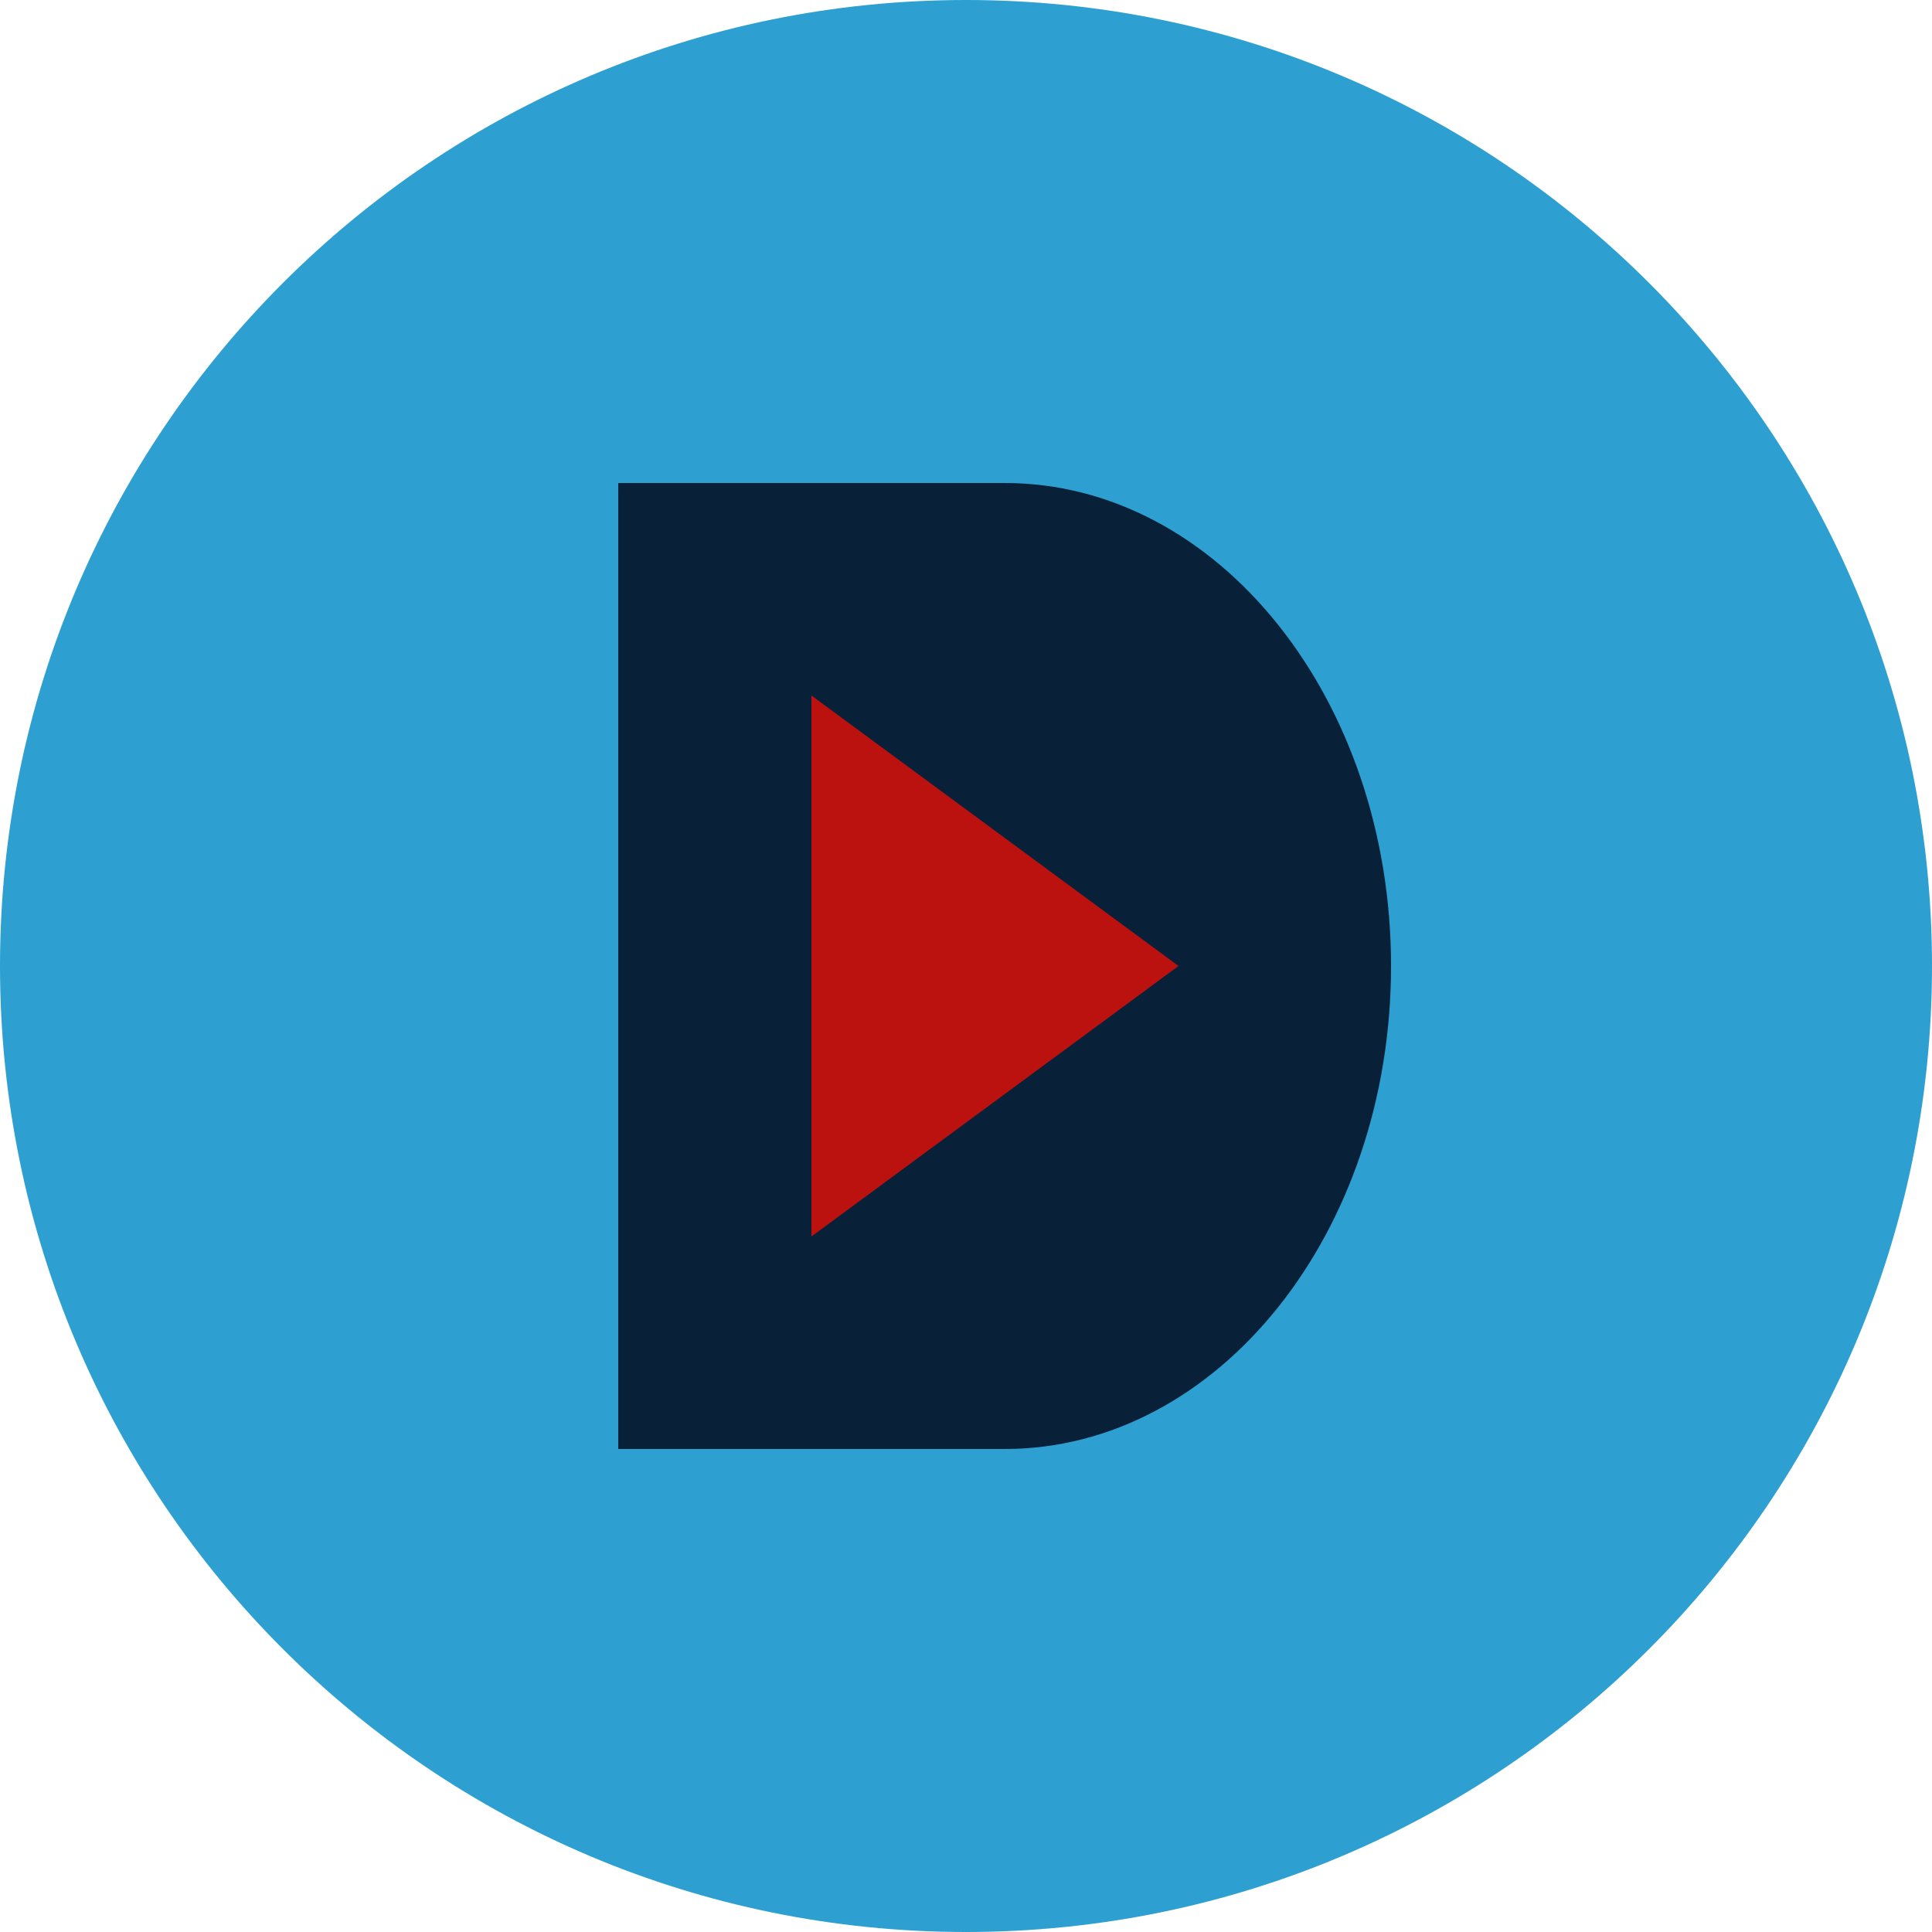
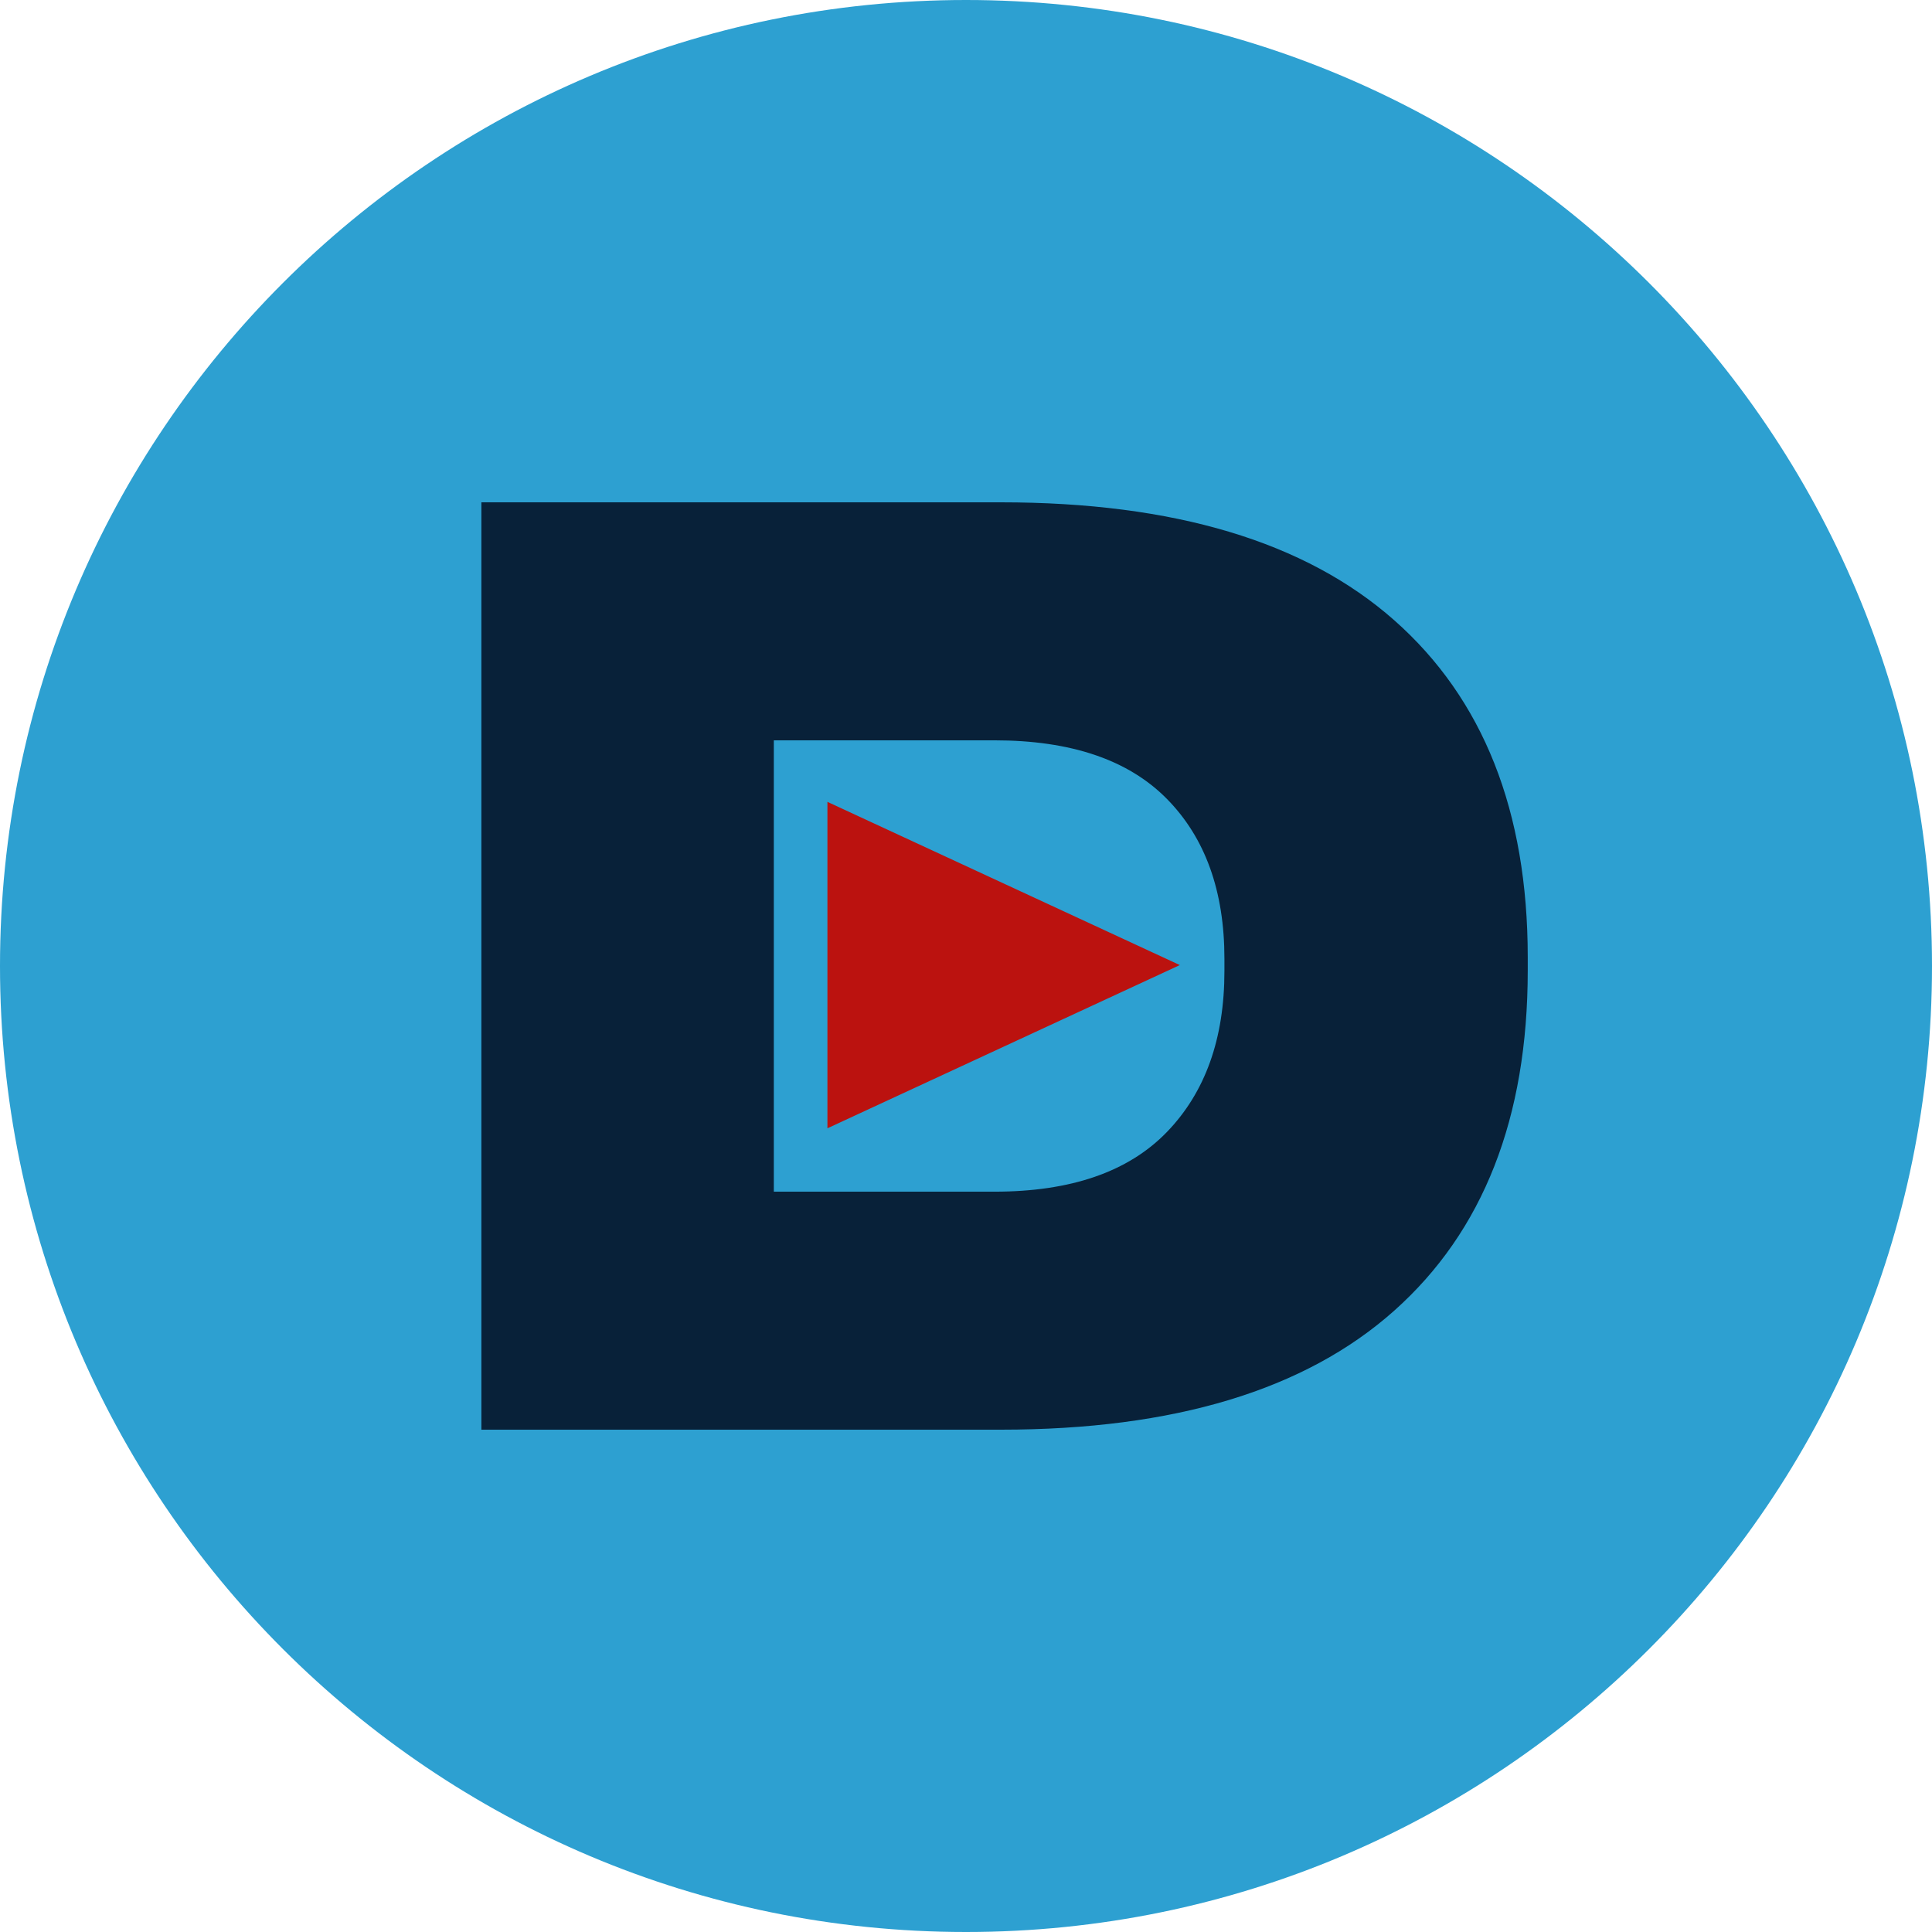
- <svg xmlns="http://www.w3.org/2000/svg" viewBox="0 0 120 120" role="img" aria-label="DavidFLIX">
+ <svg xmlns="http://www.w3.org/2000/svg" viewBox="0 0 120.0 120" role="img" aria-label="DavidFLIX">
  <circle cx="60" cy="60" r="60" fill="#2DA0D1" />
-   <g transform="translate(38.4 30) scale(0.6)">
-     <path fill="#082139" d="M0 0 H40 A40 50 0 0 1 40 100 H0 Z" />
-     <path fill="#BB120F" d="M20 22 L20 78 L58 50 Z" />
+   <g transform="translate(23.86 31.20) scale(0.576)">
+     <path fill="#082139" d="M33.959 100.0V74.335H65.806Q78.169 74.335 84.39 67.919Q90.61 61.502 90.61 50.548V49.218Q90.61 38.263 84.39 31.964Q78.169 25.665 65.806 25.665H33.959V0.0H66.51Q94.523 0.0 108.92 12.715Q123.318 25.43 123.318 49.061V50.469Q123.318 74.335 108.92 87.167Q94.523 100.0 66.51 100.0ZM10.485 100.0V0.0H42.019V100.0Z" />
+     <path fill="#BB120F" d="M47.8 32.3 L85.8 49.9 L47.8 67.5 Z" />
  </g>
</svg>
